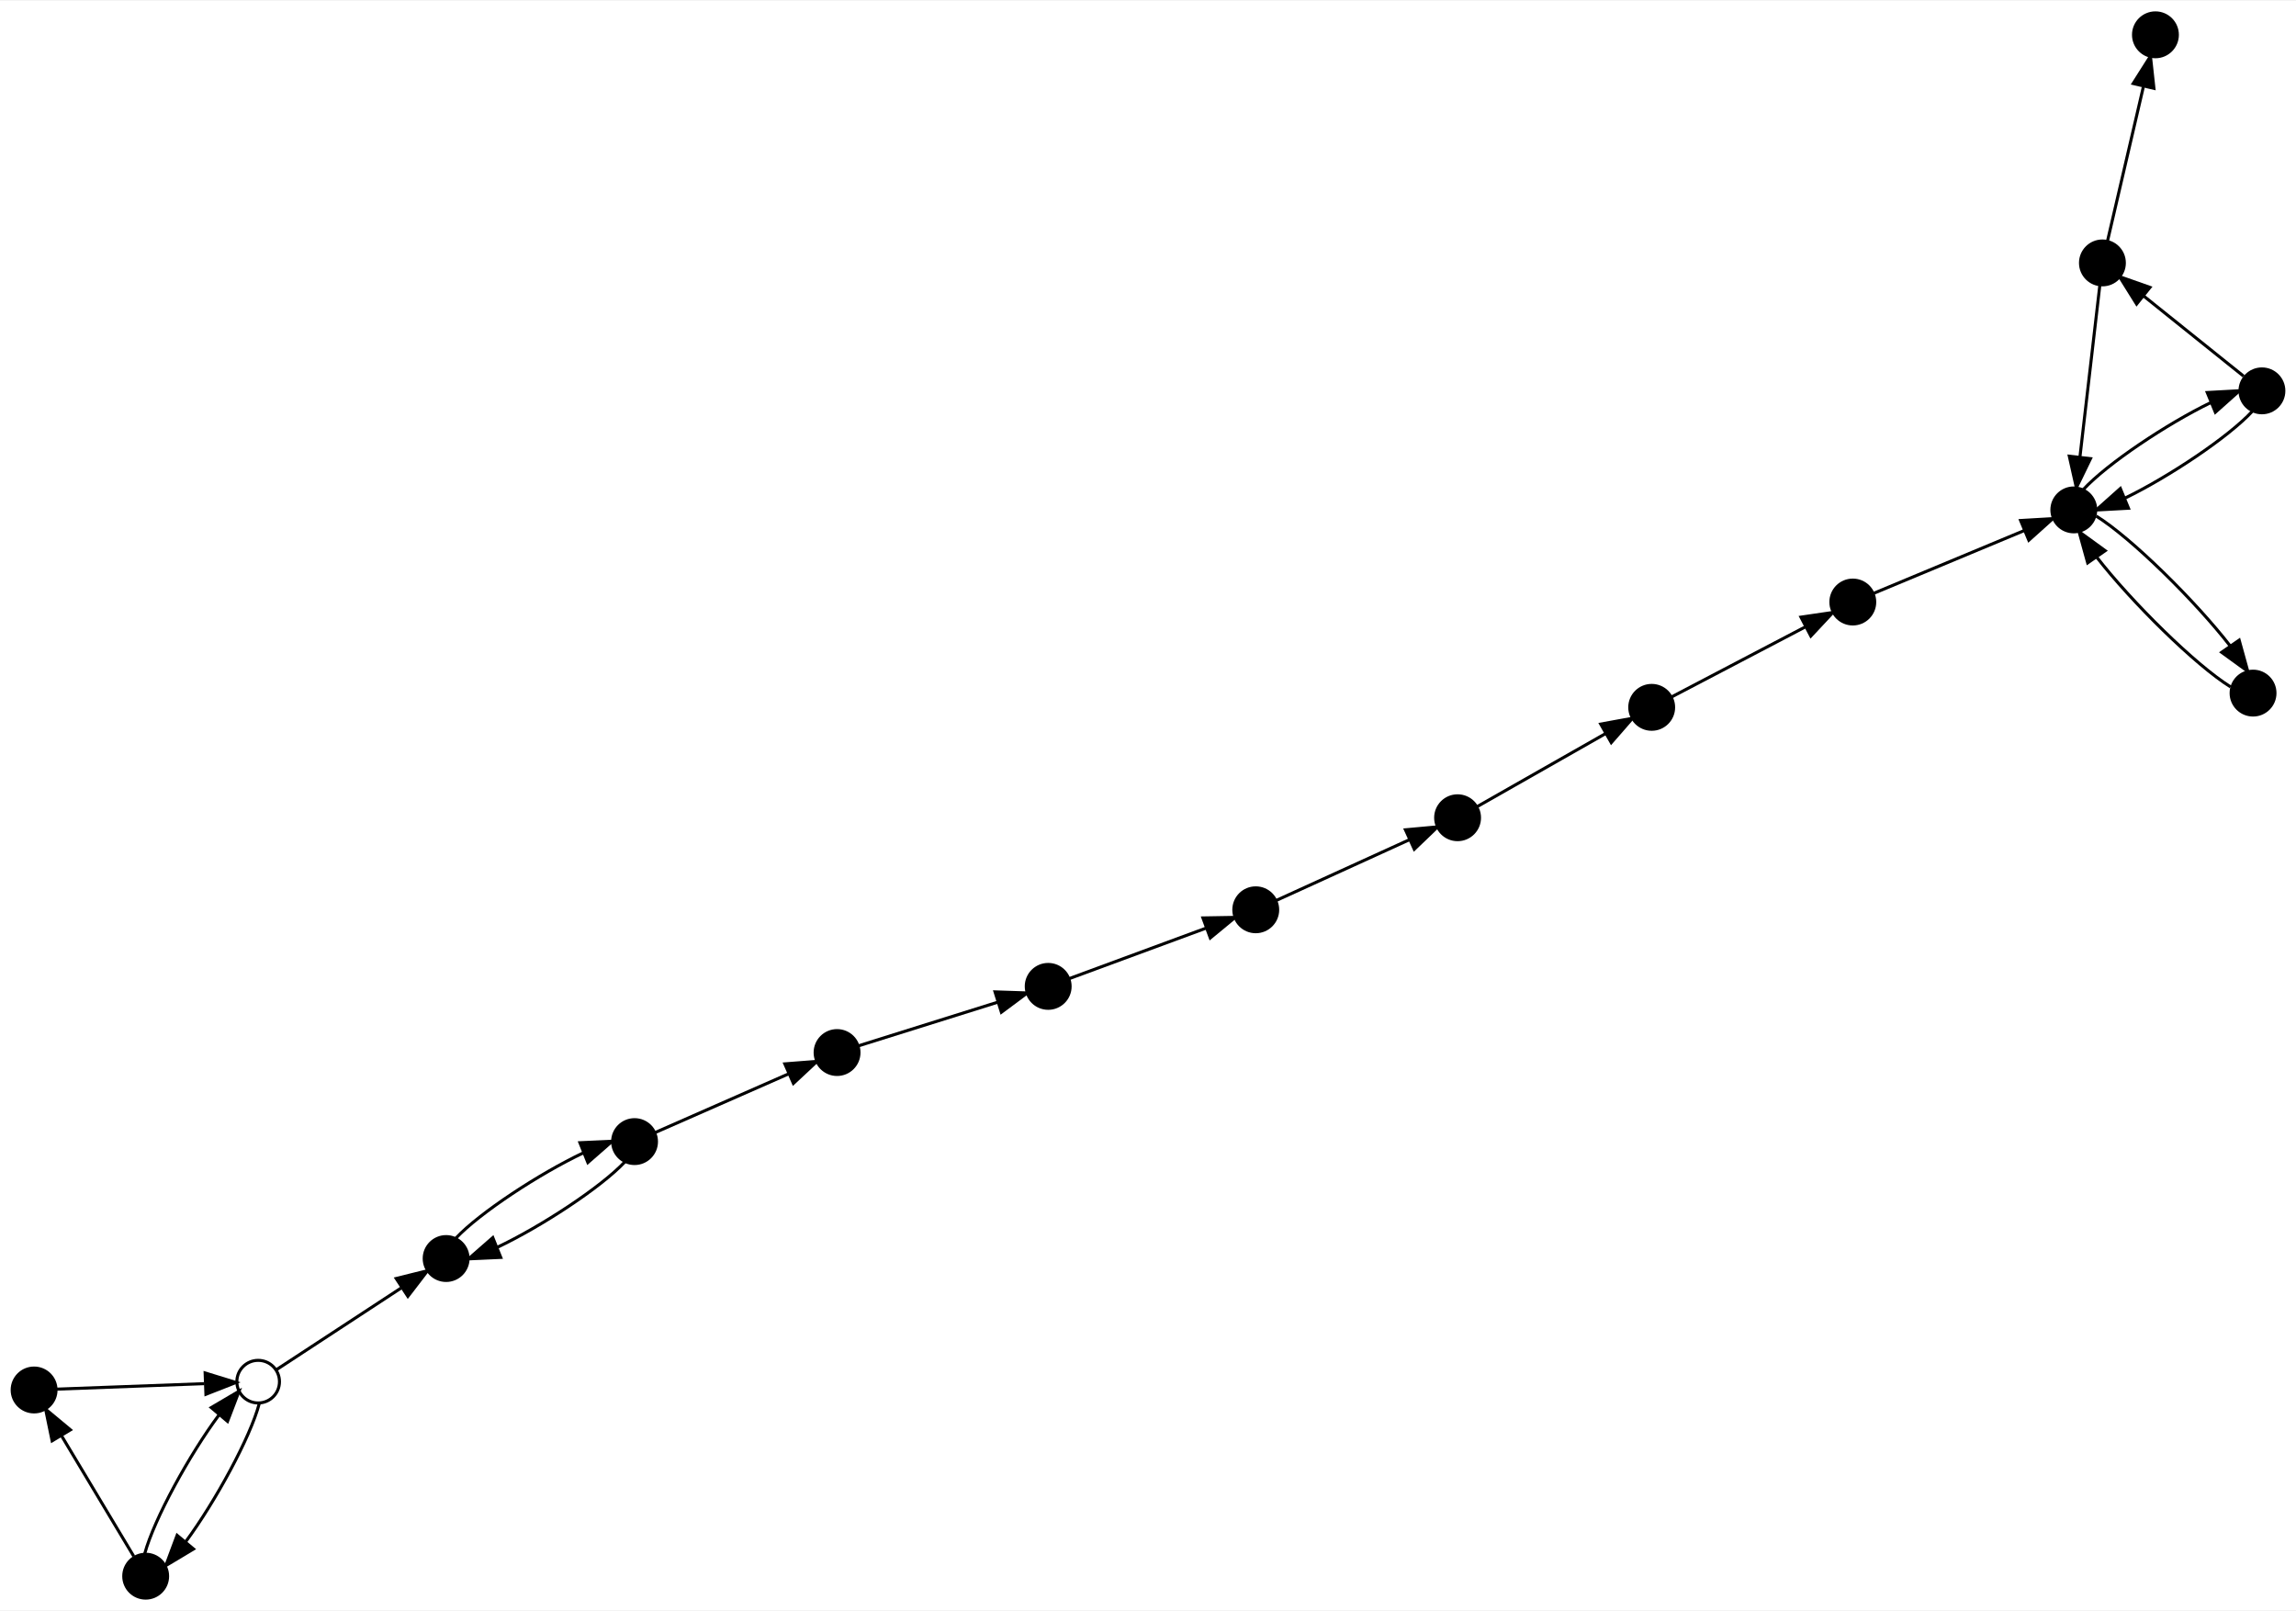
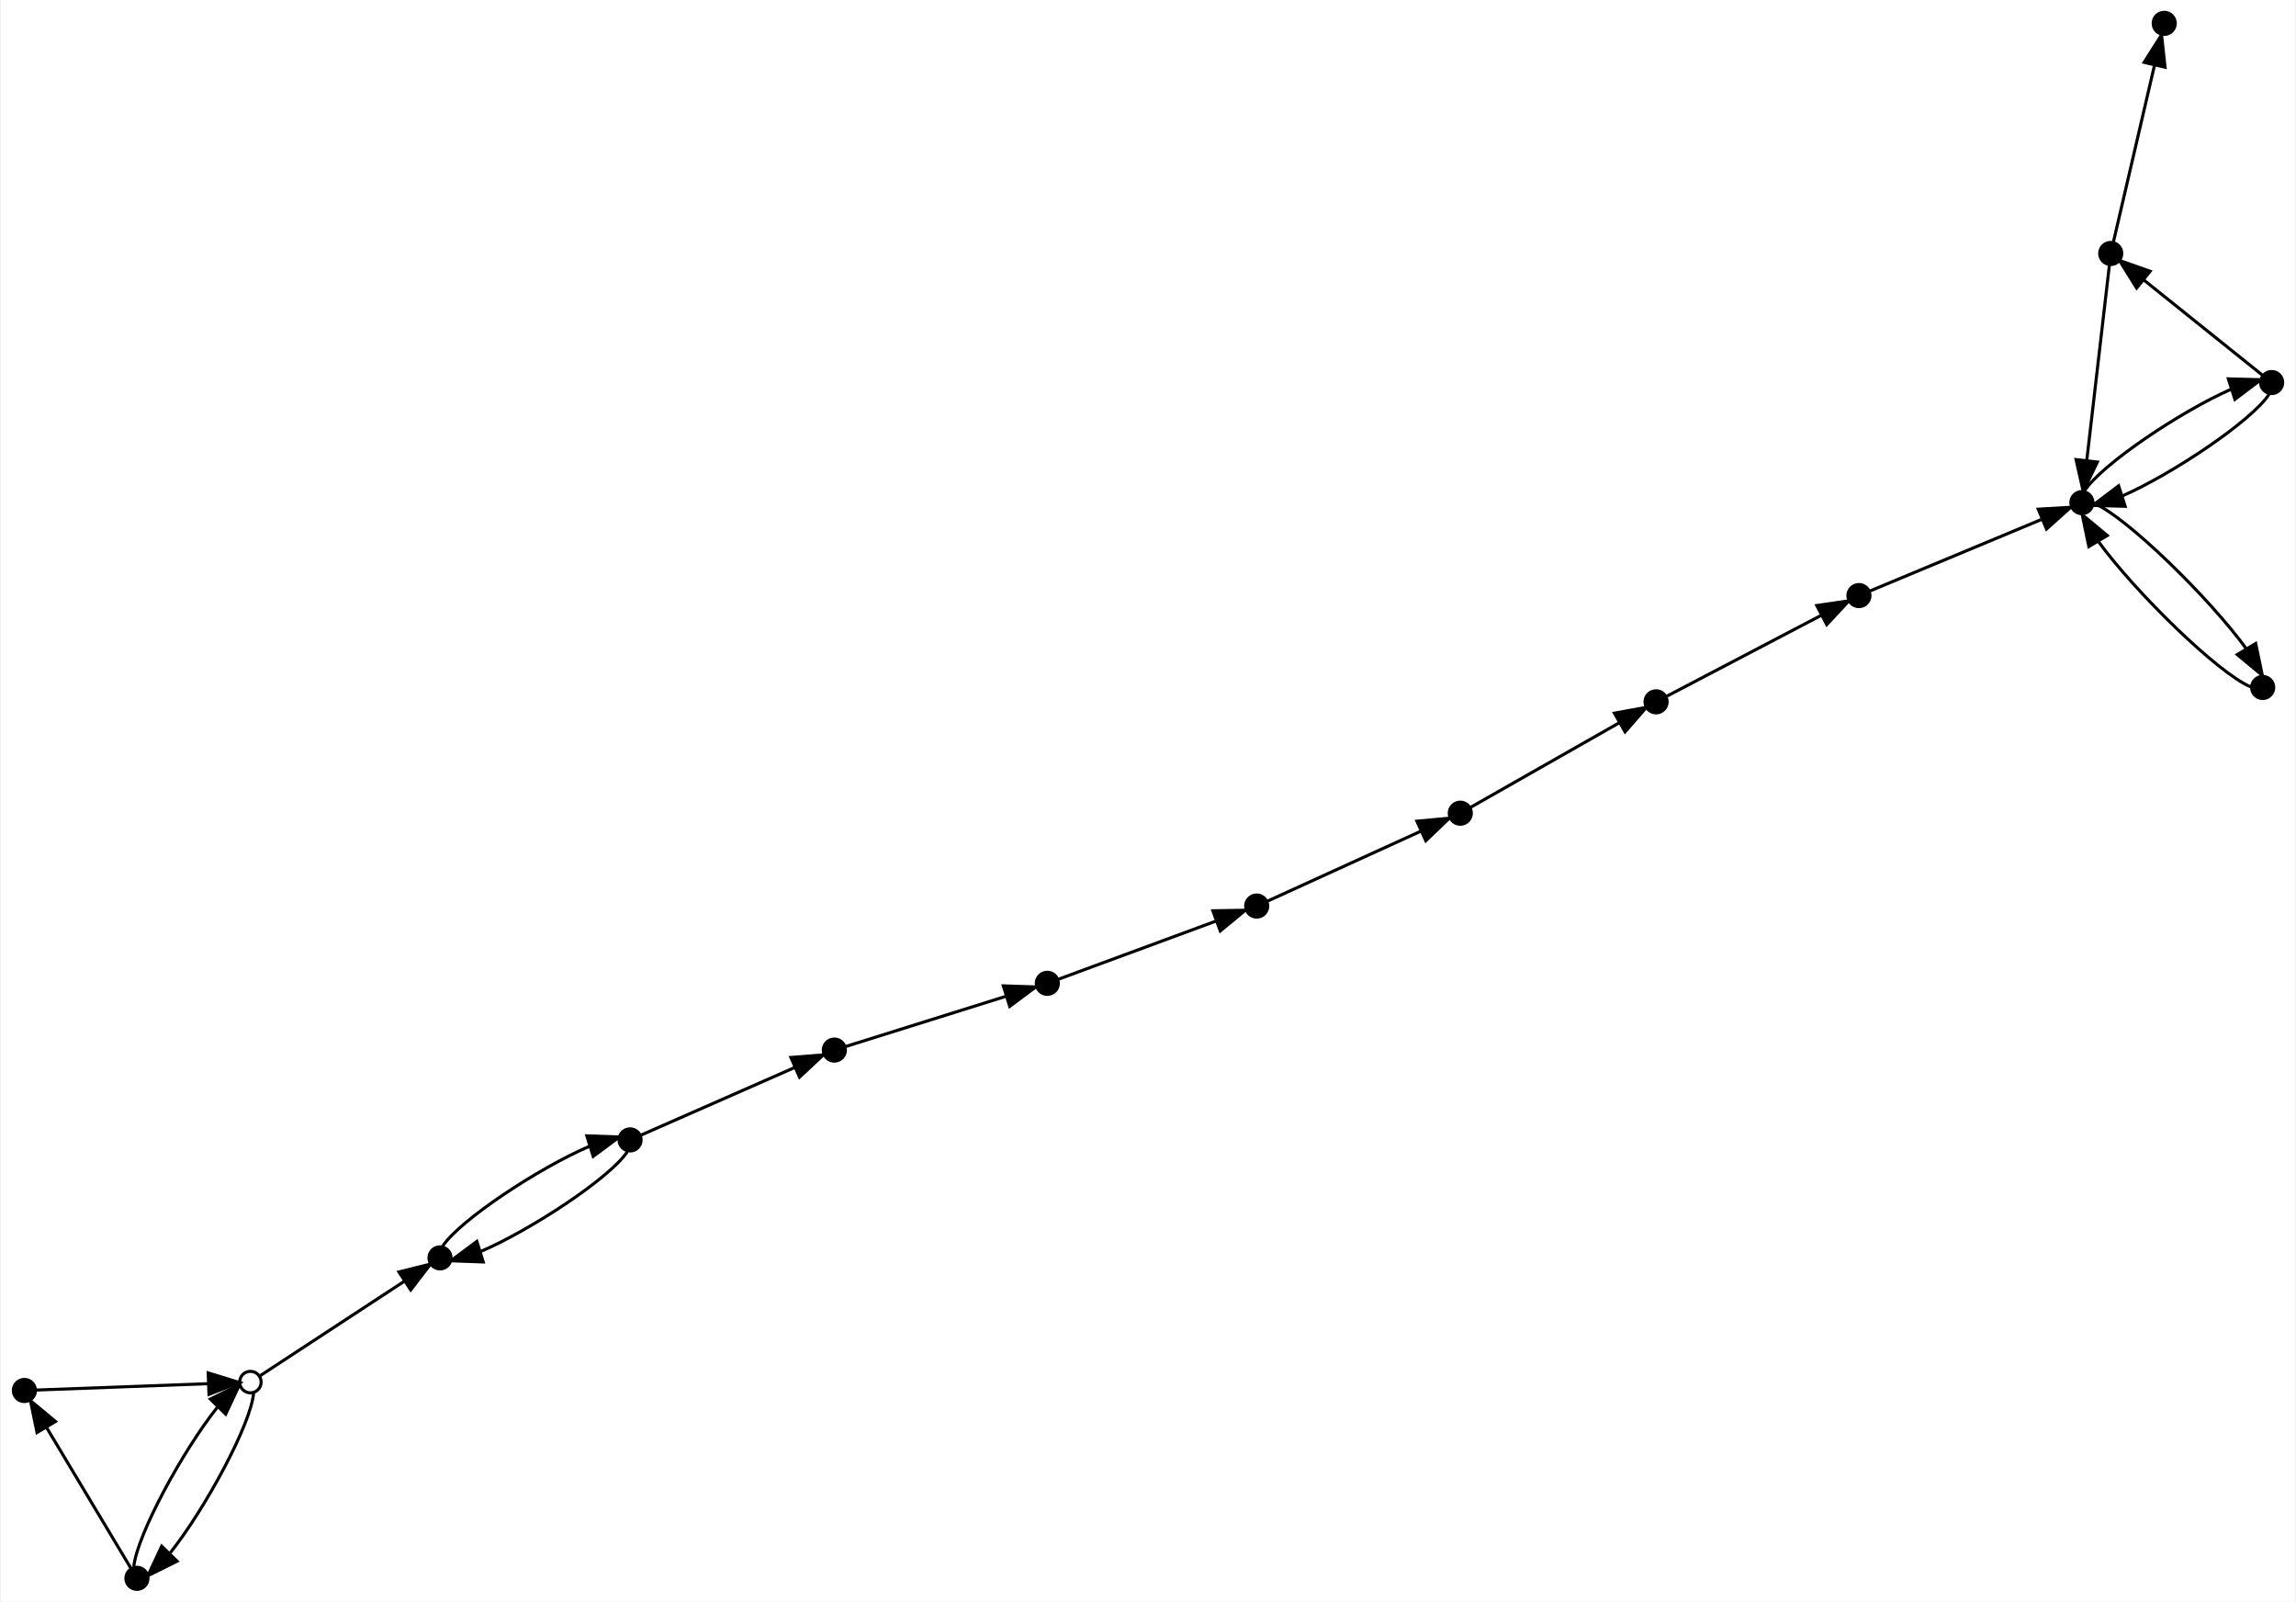
- <svg xmlns="http://www.w3.org/2000/svg" width="754pt" height="529pt" viewBox="0.00 0.00 754.18 528.66">
-   <g id="graph0" class="graph" transform="scale(1 1) rotate(0) translate(420.209 281.317)">
-     <polygon fill="white" stroke="none" points="-420.209,247.345 -420.209,-281.317 333.976,-281.317 333.976,247.345 -420.209,247.345" />
+ <svg xmlns="http://www.w3.org/2000/svg" width="747pt" height="521pt" viewBox="0.00 0.00 746.98 521.46">
+   <g id="graph0" class="graph" transform="scale(1 1) rotate(0) translate(416.609 277.717)">
+     <polygon fill="white" stroke="none" points="-416.609,243.745 -416.609,-277.717 330.376,-277.717 330.376,243.745 -416.609,243.745" />
    <g id="node1" class="node">
-       <ellipse fill="none" stroke="black" cx="-335.409" cy="172.255" rx="7" ry="7" />
+       <ellipse fill="none" stroke="black" cx="-335.409" cy="172.255" rx="3.5" ry="3.5" />
    </g>
    <g id="node2" class="node">
-       <ellipse fill="black" stroke="black" cx="-372.359" cy="236.145" rx="7.2" ry="7.2" />
+       <ellipse fill="black" stroke="black" cx="-372.359" cy="236.145" rx="3.6" ry="3.6" />
    </g>
    <g id="edge1" class="edge">
-       <path fill="none" stroke="black" d="M-335.046,179.442C-337.977,190.548 -349.431,211.568 -359.13,224.724" />
-       <polygon fill="black" stroke="black" points="-356.647,227.213 -365.734,232.661 -362.028,222.735 -356.647,227.213" />
+       <path fill="none" stroke="black" d="M-334.362,175.698C-335.059,185.711 -350.172,213.58 -361.477,227.795" />
+       <polygon fill="black" stroke="black" points="-359.288,230.565 -368.775,235.283 -364.301,225.679 -359.288,230.565" />
    </g>
    <g id="node3" class="node">
-       <ellipse fill="black" stroke="black" cx="-273.667" cy="131.814" rx="7.2" ry="7.2" />
+       <ellipse fill="black" stroke="black" cx="-273.667" cy="131.814" rx="3.6" ry="3.6" />
    </g>
    <g id="edge2" class="edge">
-       <path fill="none" stroke="black" d="M-329.263,168.23C-319.832,162.052 -301.517,150.056 -288.487,141.521" />
-       <polygon fill="black" stroke="black" points="-290.071,138.374 -279.787,135.823 -286.235,144.23 -290.071,138.374" />
+       <path fill="none" stroke="black" d="M-332.431,170.304C-324.057,164.82 -299.965,149.039 -285.359,139.472" />
+       <polygon fill="black" stroke="black" points="-287.043,136.391 -276.76,133.84 -283.208,142.247 -287.043,136.391" />
    </g>
    <g id="edge7" class="edge">
-       <path fill="none" stroke="black" d="M-372.654,228.705C-369.58,217.391 -357.97,196.196 -348.268,183.176" />
-       <polygon fill="black" stroke="black" points="-350.82,180.773 -341.69,175.398 -345.475,185.293 -350.82,180.773" />
+       <path fill="none" stroke="black" d="M-373.373,232.32C-372.329,221.958 -357.344,194.438 -346.166,180.448" />
+       <polygon fill="black" stroke="black" points="-348.454,177.781 -338.954,173.09 -343.455,182.682 -348.454,177.781" />
    </g>
    <g id="node7" class="node">
-       <ellipse fill="black" stroke="black" cx="-409.009" cy="174.989" rx="7.2" ry="7.2" />
+       <ellipse fill="black" stroke="black" cx="-409.009" cy="174.989" rx="3.6" ry="3.6" />
    </g>
    <g id="edge8" class="edge">
-       <path fill="none" stroke="black" d="M-376.281,229.6C-381.876,220.264 -392.311,202.852 -399.898,190.192" />
-       <polygon fill="black" stroke="black" points="-403.086,191.681 -405.225,181.304 -397.082,188.082 -403.086,191.681" />
+       <path fill="none" stroke="black" d="M-374.329,232.857C-379.4,224.395 -393.104,201.529 -401.689,187.203" />
+       <polygon fill="black" stroke="black" points="-404.89,188.67 -407.029,178.294 -398.886,185.072 -404.89,188.67" />
    </g>
    <g id="node4" class="node">
-       <ellipse fill="black" stroke="black" cx="-211.775" cy="93.408" rx="7.2" ry="7.2" />
+       <ellipse fill="black" stroke="black" cx="-211.775" cy="93.408" rx="3.6" ry="3.6" />
    </g>
    <g id="edge3" class="edge">
-       <path fill="none" stroke="black" d="M-270.488,125.157C-262.647,116.792 -242.998,103.918 -228.52,97.068" />
-       <polygon fill="black" stroke="black" points="-229.719,93.778 -219.135,93.296 -227.108,100.273 -229.719,93.778" />
+       <path fill="none" stroke="black" d="M-272.789,127.981C-267.087,119.403 -241.243,102.417 -224.986,95.473" />
+       <polygon fill="black" stroke="black" points="-225.855,92.079 -215.267,92.455 -223.779,98.764 -225.855,92.079" />
    </g>
    <g id="edge4" class="edge">
-       <path fill="none" stroke="black" d="M-214.953,100.064C-222.795,108.429 -242.443,121.304 -256.921,128.153" />
-       <polygon fill="black" stroke="black" points="-255.723,131.444 -266.307,131.925 -258.333,124.949 -255.723,131.444" />
+       <path fill="none" stroke="black" d="M-212.653,97.24C-218.354,105.819 -244.198,122.804 -260.456,129.748" />
+       <polygon fill="black" stroke="black" points="-259.586,133.143 -270.174,132.766 -261.662,126.458 -259.586,133.143" />
    </g>
    <g id="node5" class="node">
-       <ellipse fill="black" stroke="black" cx="-145.254" cy="64.158" rx="7.2" ry="7.2" />
+       <ellipse fill="black" stroke="black" cx="-145.254" cy="64.158" rx="3.6" ry="3.6" />
    </g>
    <g id="edge5" class="edge">
-       <path fill="none" stroke="black" d="M-205.153,90.496C-194.993,86.028 -175.26,77.352 -161.221,71.179" />
-       <polygon fill="black" stroke="black" points="-162.412,67.879 -151.849,67.058 -159.594,74.287 -162.412,67.879" />
+       <path fill="none" stroke="black" d="M-208.199,91.835C-198.904,87.748 -173.633,76.636 -158.084,69.799" />
+       <polygon fill="black" stroke="black" points="-159.411,66.559 -148.848,65.738 -156.594,72.967 -159.411,66.559" />
    </g>
    <g id="node6" class="node">
-       <ellipse fill="black" stroke="black" cx="-75.904" cy="42.426" rx="7.2" ry="7.2" />
+       <ellipse fill="black" stroke="black" cx="-75.904" cy="42.426" rx="3.6" ry="3.6" />
    </g>
    <g id="edge6" class="edge">
-       <path fill="none" stroke="black" d="M-138.351,61.995C-127.758,58.675 -107.186,52.229 -92.55,47.642" />
-       <polygon fill="black" stroke="black" points="-93.368,44.231 -82.779,44.581 -91.275,50.911 -93.368,44.231" />
+       <path fill="none" stroke="black" d="M-141.526,62.989C-131.836,59.953 -105.489,51.697 -89.279,46.618" />
+       <polygon fill="black" stroke="black" points="-90.24,43.251 -79.651,43.6 -88.147,49.931 -90.24,43.251" />
    </g>
    <g id="node8" class="node">
-       <ellipse fill="black" stroke="black" cx="-7.726" cy="17.27" rx="7.2" ry="7.2" />
+       <ellipse fill="black" stroke="black" cx="-7.726" cy="17.27" rx="3.6" ry="3.6" />
    </g>
    <g id="edge10" class="edge">
-       <path fill="none" stroke="black" d="M-69.117,39.922C-58.703,36.08 -38.479,28.617 -24.091,23.308" />
-       <polygon fill="black" stroke="black" points="-25.078,19.942 -14.485,19.764 -22.655,26.509 -25.078,19.942" />
+       <path fill="none" stroke="black" d="M-72.238,41.074C-62.712,37.559 -36.811,28.002 -20.875,22.122" />
+       <polygon fill="black" stroke="black" points="-22.003,18.807 -11.409,18.629 -19.579,25.374 -22.003,18.807" />
    </g>
    <g id="edge9" class="edge">
-       <path fill="none" stroke="black" d="M-401.683,174.717C-390.441,174.3 -368.608,173.488 -353.076,172.911" />
-       <polygon fill="black" stroke="black" points="-352.829,169.4 -342.705,172.526 -352.569,176.395 -352.829,169.4" />
+       <path fill="none" stroke="black" d="M-405.052,174.842C-394.672,174.457 -366.283,173.402 -349.125,172.765" />
+       <polygon fill="black" stroke="black" points="-349.157,169.263 -339.034,172.39 -348.897,176.259 -349.157,169.263" />
    </g>
    <g id="node9" class="node">
-       <ellipse fill="black" stroke="black" cx="58.572" cy="-12.962" rx="7.2" ry="7.2" />
+       <ellipse fill="black" stroke="black" cx="58.572" cy="-12.962" rx="3.6" ry="3.6" />
    </g>
    <g id="edge11" class="edge">
-       <path fill="none" stroke="black" d="M-1.126,14.26C9,9.643 28.667,0.675 42.658,-5.705" />
-       <polygon fill="black" stroke="black" points="41.448,-9 51.999,-9.965 44.353,-2.631 41.448,-9" />
+       <path fill="none" stroke="black" d="M-4.161,15.644C5.102,11.42 30.289,-0.065 45.785,-7.131" />
+       <polygon fill="black" stroke="black" points="44.439,-10.364 54.99,-11.329 47.343,-3.995 44.439,-10.364" />
    </g>
    <g id="node10" class="node">
-       <ellipse fill="black" stroke="black" cx="122.331" cy="-49.223" rx="7.2" ry="7.2" />
+       <ellipse fill="black" stroke="black" cx="122.331" cy="-49.223" rx="3.6" ry="3.6" />
    </g>
    <g id="edge12" class="edge">
-       <path fill="none" stroke="black" d="M64.918,-16.571C74.657,-22.11 93.571,-32.866 107.027,-40.519" />
-       <polygon fill="black" stroke="black" points="105.587,-43.727 116.01,-45.628 109.048,-37.642 105.587,-43.727" />
+       <path fill="none" stroke="black" d="M62,-14.912C70.992,-20.025 95.585,-34.012 110.449,-42.465" />
+       <polygon fill="black" stroke="black" points="108.768,-45.536 119.191,-47.437 112.229,-39.451 108.768,-45.536" />
    </g>
    <g id="node11" class="node">
-       <ellipse fill="black" stroke="black" cx="188.391" cy="-83.814" rx="7.2" ry="7.2" />
+       <ellipse fill="black" stroke="black" cx="188.391" cy="-83.814" rx="3.6" ry="3.6" />
    </g>
    <g id="edge13" class="edge">
-       <path fill="none" stroke="black" d="M128.907,-52.666C139.096,-58.002 158.978,-68.413 172.942,-75.725" />
-       <polygon fill="black" stroke="black" points="171.359,-78.847 181.842,-80.385 174.606,-72.645 171.359,-78.847" />
+       <path fill="none" stroke="black" d="M125.883,-51.083C135.199,-55.961 160.679,-69.304 176.08,-77.368" />
+       <polygon fill="black" stroke="black" points="174.655,-80.572 185.137,-82.111 177.902,-74.371 174.655,-80.572" />
    </g>
    <g id="node12" class="node">
-       <ellipse fill="black" stroke="black" cx="260.987" cy="-114.076" rx="7.2" ry="7.2" />
+       <ellipse fill="black" stroke="black" cx="260.987" cy="-114.076" rx="3.6" ry="3.6" />
    </g>
    <g id="edge14" class="edge">
-       <path fill="none" stroke="black" d="M195.09,-86.607C206.27,-91.267 229.041,-100.759 244.655,-107.268" />
-       <polygon fill="black" stroke="black" points="243.515,-110.585 254.092,-111.202 246.208,-104.124 243.515,-110.585" />
+       <path fill="none" stroke="black" d="M191.892,-85.274C201.833,-89.418 230.617,-101.417 247.736,-108.553" />
+       <polygon fill="black" stroke="black" points="246.773,-111.943 257.349,-112.56 249.466,-105.482 246.773,-111.943" />
    </g>
    <g id="node13" class="node">
-       <ellipse fill="black" stroke="black" cx="319.861" cy="-53.901" rx="7.2" ry="7.2" />
+       <ellipse fill="black" stroke="black" cx="319.861" cy="-53.901" rx="3.6" ry="3.6" />
    </g>
    <g id="edge15" class="edge">
-       <path fill="none" stroke="black" d="M268.353,-112.042C279.819,-104.938 300.903,-84.16 312.386,-69.352" />
-       <polygon fill="black" stroke="black" points="315.301,-71.29 318.124,-61.078 309.549,-67.301 315.301,-71.29" />
+       <path fill="none" stroke="black" d="M264.826,-113.914C275.471,-109.521 302.594,-82.927 314.545,-66.481" />
+       <polygon fill="black" stroke="black" points="317.587,-68.214 319.743,-57.84 311.589,-64.605 317.587,-68.214" />
    </g>
    <g id="node14" class="node">
-       <ellipse fill="black" stroke="black" cx="322.776" cy="-153.175" rx="7.2" ry="7.2" />
+       <ellipse fill="black" stroke="black" cx="322.776" cy="-153.175" rx="3.6" ry="3.6" />
    </g>
    <g id="edge16" class="edge">
-       <path fill="none" stroke="black" d="M264.127,-120.773C271.931,-129.23 291.541,-142.325 306.01,-149.335" />
-       <polygon fill="black" stroke="black" points="304.816,-152.628 315.395,-153.21 307.488,-146.158 304.816,-152.628" />
+       <path fill="none" stroke="black" d="M261.84,-117.922C267.496,-126.57 293.291,-143.845 309.543,-150.968" />
+       <polygon fill="black" stroke="black" points="308.676,-154.366 319.267,-154.092 310.817,-147.701 308.676,-154.366" />
    </g>
    <g id="edge17" class="edge">
-       <path fill="none" stroke="black" d="M312.494,-55.935C301.028,-63.039 279.944,-83.817 268.461,-98.626" />
-       <polygon fill="black" stroke="black" points="265.546,-96.687 262.724,-106.899 271.298,-100.676 265.546,-96.687" />
+       <path fill="none" stroke="black" d="M316.022,-54.064C305.376,-58.456 278.253,-85.05 266.302,-101.497" />
+       <polygon fill="black" stroke="black" points="263.26,-99.764 261.104,-110.137 269.258,-103.372 263.26,-99.764" />
    </g>
    <g id="edge19" class="edge">
-       <path fill="none" stroke="black" d="M319.636,-146.479C311.832,-138.022 292.221,-124.927 277.752,-117.917" />
-       <polygon fill="black" stroke="black" points="278.946,-114.623 268.367,-114.042 276.275,-121.094 278.946,-114.623" />
+       <path fill="none" stroke="black" d="M321.923,-149.33C316.266,-140.682 290.472,-123.406 274.219,-116.283" />
+       <polygon fill="black" stroke="black" points="275.087,-112.886 264.495,-113.16 272.946,-119.55 275.087,-112.886" />
    </g>
    <g id="node15" class="node">
-       <ellipse fill="black" stroke="black" cx="270.385" cy="-195.195" rx="7.2" ry="7.2" />
+       <ellipse fill="black" stroke="black" cx="270.385" cy="-195.195" rx="3.6" ry="3.6" />
    </g>
    <g id="edge18" class="edge">
-       <path fill="none" stroke="black" d="M316.766,-157.995C308.787,-164.395 294.467,-175.88 283.843,-184.401" />
-       <polygon fill="black" stroke="black" points="281.619,-181.699 276.008,-190.686 285.998,-187.159 281.619,-181.699" />
+       <path fill="none" stroke="black" d="M319.959,-155.434C312.781,-161.191 293.504,-176.653 281.212,-186.512" />
+       <polygon fill="black" stroke="black" points="278.827,-183.938 273.216,-192.925 283.207,-189.398 278.827,-183.938" />
    </g>
    <g id="edge21" class="edge">
-       <path fill="none" stroke="black" d="M269.551,-187.996C268.092,-175.4 265.037,-149.032 262.998,-131.438" />
-       <polygon fill="black" stroke="black" points="266.46,-130.906 261.832,-121.376 259.507,-131.712 266.46,-130.906" />
+       <path fill="none" stroke="black" d="M269.932,-191.282C268.621,-179.963 264.776,-146.784 262.578,-127.809" />
+       <polygon fill="black" stroke="black" points="266.042,-127.293 261.414,-117.763 259.088,-128.099 266.042,-127.293" />
    </g>
    <g id="node16" class="node">
-       <ellipse fill="black" stroke="black" cx="287.8" cy="-270.117" rx="7.2" ry="7.2" />
+       <ellipse fill="black" stroke="black" cx="287.8" cy="-270.117" rx="3.6" ry="3.6" />
    </g>
    <g id="edge20" class="edge">
-       <path fill="none" stroke="black" d="M272.055,-202.379C274.741,-213.932 280.093,-236.961 283.808,-252.94" />
-       <polygon fill="black" stroke="black" points="280.488,-254.117 286.161,-263.065 287.306,-252.532 280.488,-254.117" />
+       <path fill="none" stroke="black" d="M271.225,-198.809C273.61,-209.068 280.515,-238.774 284.622,-256.442" />
+       <polygon fill="black" stroke="black" points="281.254,-257.416 286.928,-266.363 288.073,-255.831 281.254,-257.416" />
    </g>
  </g>
</svg>
